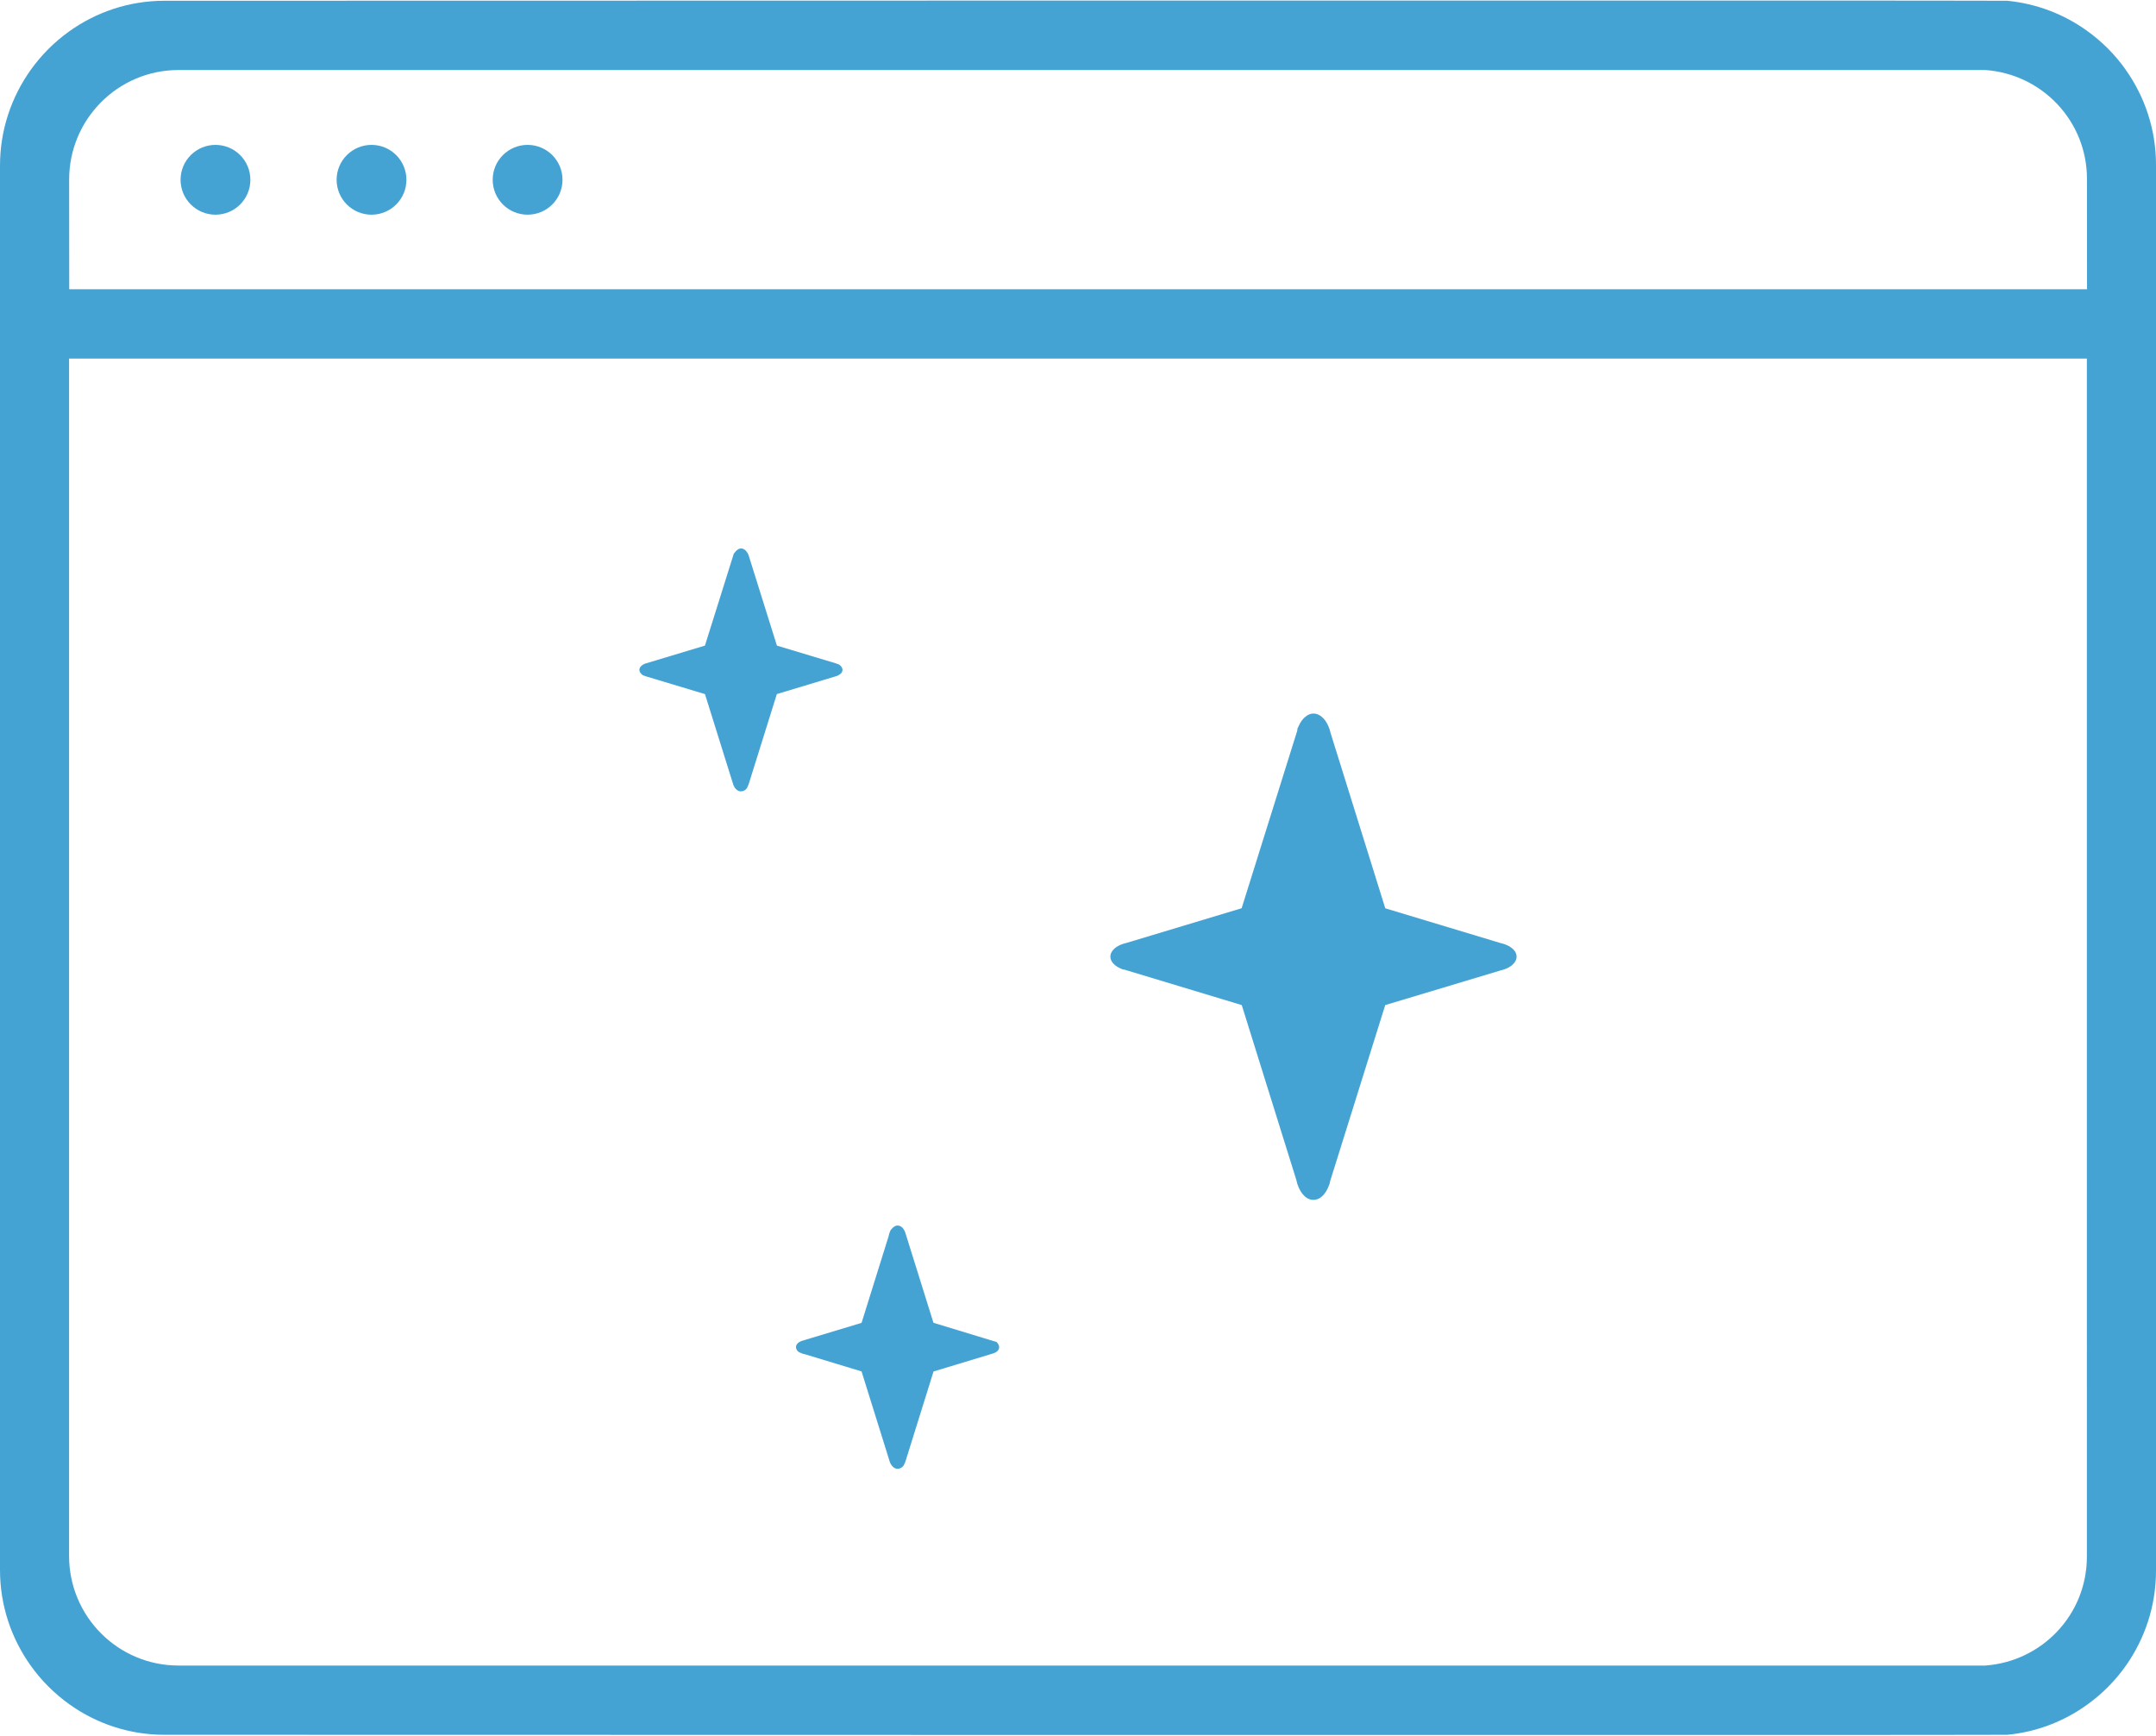
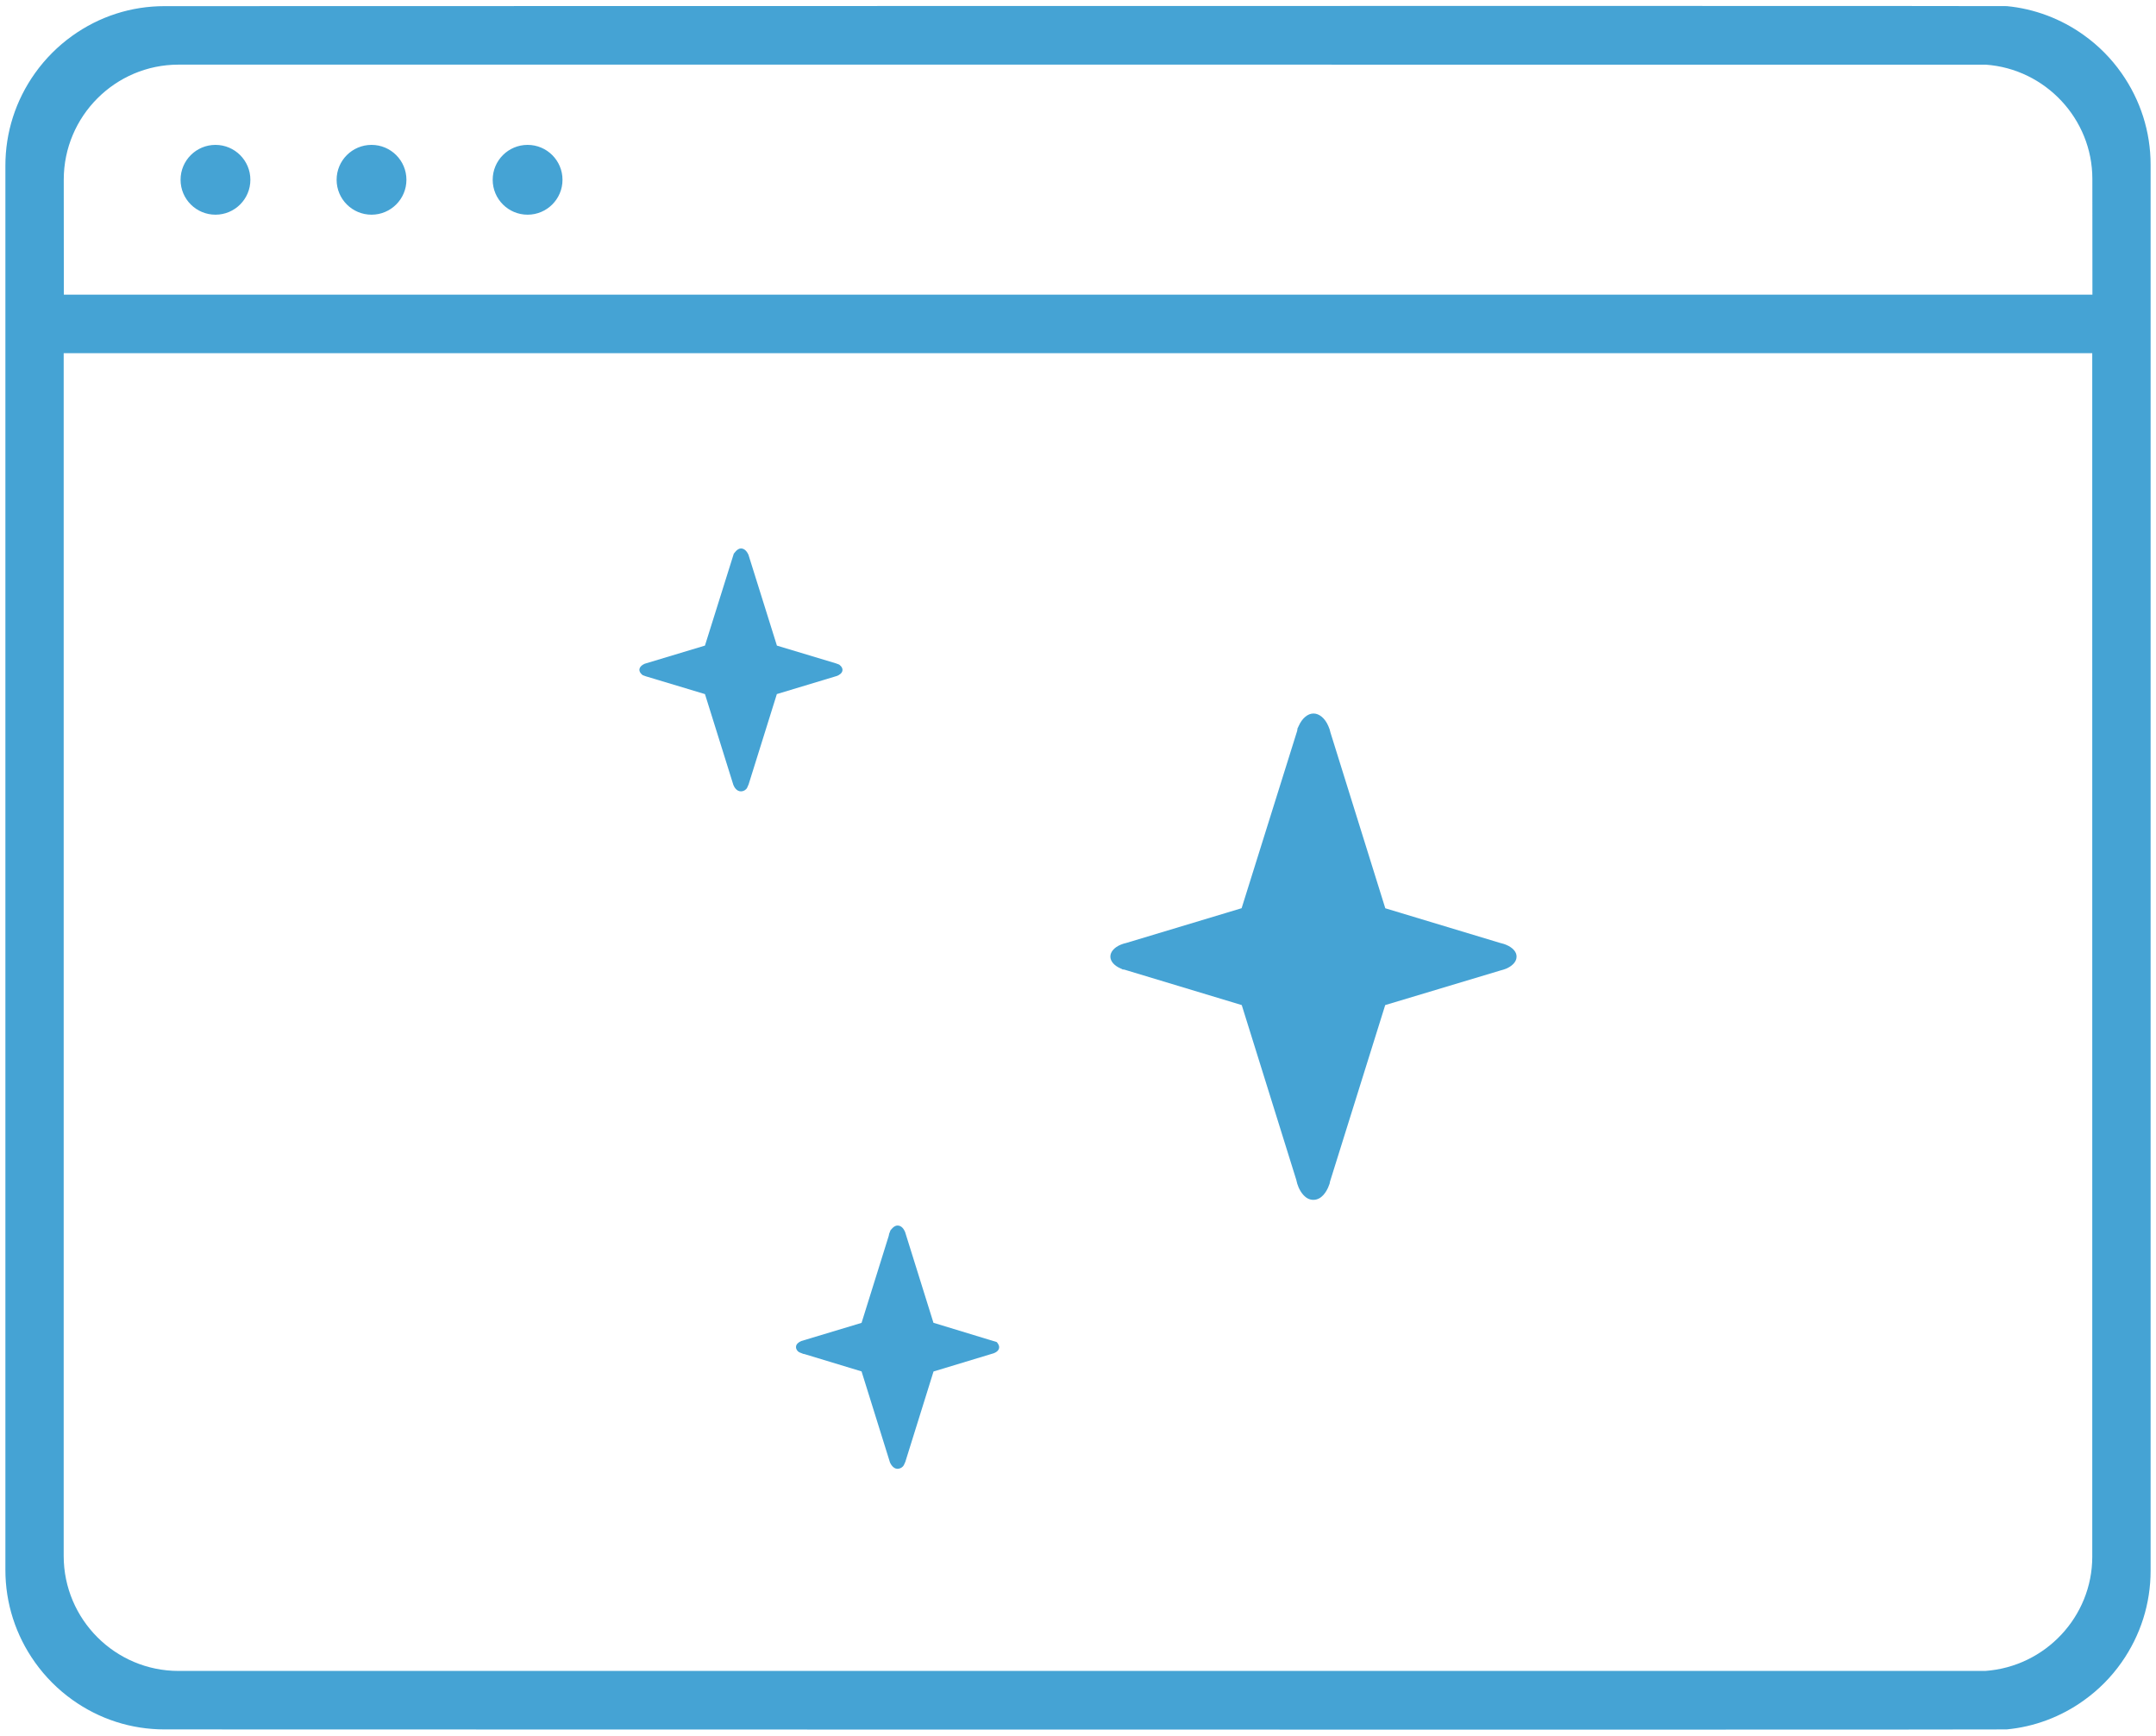
<svg xmlns="http://www.w3.org/2000/svg" version="1.1" id="Layer_1" x="0px" y="0px" width="100px" height="80.5px" viewBox="0 0 100 80.5" enable-background="new 0 0 100 80.5" xml:space="preserve">
-   <path fill="#45A3D4" d="M69.854,43.82c-0.057-0.024-0.119-0.047-0.287-0.088l-5.315-1.603l-2.544-8.154  c-0.02-0.101-0.051-0.198-0.1-0.305c-0.155-0.356-0.418-0.575-0.686-0.575s-0.533,0.228-0.686,0.58  c-0.022,0.052-0.045,0.105-0.049,0.105c-0.002,0-0.004-0.006-0.002-0.017l-0.017,0.132l-2.578,8.231l-5.356,1.613  c-0.08,0.018-0.16,0.041-0.248,0.078c-0.301,0.123-0.485,0.334-0.485,0.553s0.183,0.427,0.487,0.555  c0.044,0.02,0.09,0.035,0.062,0.035c-0.006,0-0.013,0-0.021,0l0.123,0.014l5.443,1.644l2.53,8.106  c0.024,0.123,0.06,0.24,0.108,0.348c0.095,0.217,0.312,0.58,0.684,0.58c0.393,0,0.605-0.393,0.684-0.573  c0.03-0.074,0.062-0.152,0.071-0.181l0.015-0.088l2.563-8.192l5.351-1.607c0.09-0.021,0.174-0.049,0.256-0.081  c0.236-0.099,0.486-0.294,0.486-0.556C70.348,44.154,70.165,43.949,69.854,43.82z M43.296,61.354l-1.318-4.218  c-0.06-0.135-0.165-0.293-0.35-0.293c-0.177,0-0.309,0.214-0.319,0.214c0,0,0-0.002,0-0.007l-0.067,0.173l-0.022,0.103l-1.259,4.032  l-2.795,0.842c-0.114,0.048-0.246,0.138-0.246,0.281c0,0.111,0.081,0.213,0.161,0.246l0.182,0.072l0.044,0.006l2.654,0.805  l1.318,4.222c0.03,0.069,0.143,0.291,0.345,0.295h0.007c0.154-0.006,0.265-0.106,0.293-0.175l0.068-0.151l1.307-4.188l2.8-0.848  c0.112-0.045,0.244-0.132,0.244-0.277c0-0.122-0.1-0.225-0.113-0.24L43.296,61.354z M39.077,31.072c0-0.155-0.166-0.247-0.154-0.247  l-0.147-0.055l-2.741-0.825l-1.321-4.217c-0.041-0.089-0.149-0.29-0.347-0.29c-0.18,0-0.32,0.24-0.329,0.24c0,0,0-0.002,0-0.007  l-1.341,4.273l-2.793,0.842c-0.248,0.109-0.248,0.261-0.248,0.282c0.002,0.15,0.158,0.243,0.146,0.244l0.15,0.056l2.746,0.826  l1.318,4.216c0.046,0.111,0.154,0.295,0.35,0.295c0.149,0,0.26-0.104,0.285-0.161l0.072-0.164l1.309-4.187l2.793-0.843  C38.899,31.321,39.077,31.229,39.077,31.072z M29.805,31.314l-0.003-0.001L29.8,31.312L29.805,31.314z M98.605,3.248  c-0.496-0.707-1.108-1.322-1.811-1.824c-1.064-0.763-2.33-1.259-3.703-1.389c-0.236-0.022-85.465,0-85.465,0  c-1.649,0-3.173,0.53-4.42,1.423c-0.689,0.493-1.293,1.099-1.786,1.79C0.53,4.5,0,6.027,0,7.681v65.137  C0,74.475,0.53,76,1.421,77.252c0.492,0.691,1.097,1.297,1.786,1.79c1.247,0.894,2.771,1.422,4.42,1.422c0,0,85.229,0.022,85.466,0  c1.373-0.127,2.638-0.624,3.703-1.389c0.701-0.5,1.313-1.116,1.812-1.823C99.48,76.008,100,74.495,100,72.855V7.643  C100,6.006,99.48,4.492,98.605,3.248z M3.207,8.332c0-2.808,2.271-5.084,5.073-5.084h83.805c2.628,0.188,4.713,2.363,4.713,5.047  l0.003,5.121H3.211L3.207,8.332L3.207,8.332z M96.794,72.205c0,2.686-2.082,4.859-4.714,5.047H8.28  c-2.805,0-5.076-2.275-5.076-5.084V16.631h93.589L96.794,72.205L96.794,72.205z" />
-   <circle fill="#45A3D4" cx="9.994" cy="8.339" r="1.619" />
-   <circle fill="#45A3D4" cx="24.471" cy="8.339" r="1.619" />
-   <circle fill="#45A3D4" cx="17.232" cy="8.339" r="1.619" />
+   <path fill="#45A3D4" d="M70.829,80.224c-25.323,0-63.202-0.01-63.202-0.01c-1.541,0-3.019-0.476-4.274-1.375  c-0.67-0.479-1.251-1.062-1.728-1.731C0.725,75.844,0.25,74.36,0.25,72.818V7.681c0-1.542,0.475-3.024,1.374-4.288  c0.479-0.671,1.061-1.254,1.728-1.732c1.257-0.9,2.735-1.376,4.274-1.376c0,0,37.88-0.01,63.203-0.01  c14.568,0,22.055,0.003,22.25,0.009c1.275,0.121,2.514,0.585,3.569,1.342c0.684,0.488,1.273,1.082,1.752,1.765  c0.883,1.255,1.35,2.725,1.35,4.251v65.212c0,1.526-0.466,2.997-1.348,4.253c-0.482,0.686-1.071,1.278-1.752,1.764  c-1.059,0.76-2.297,1.225-3.581,1.343C92.884,80.221,85.397,80.224,70.829,80.224z M2.954,72.168c0,2.941,2.389,5.334,5.326,5.334  h83.8c2.791-0.198,4.964-2.524,4.964-5.297l-0.001-55.824H2.954V72.168z M8.28,2.998c-2.935,0-5.323,2.393-5.323,5.334l0.004,5.334  h94.09l-0.003-5.371c0-2.771-2.172-5.098-4.945-5.296L8.28,2.998z M69.854,43.82c-0.057-0.024-0.119-0.047-0.287-0.088l-5.314-1.604  l-2.544-8.154c-0.021-0.101-0.051-0.198-0.101-0.305c-0.154-0.356-0.418-0.575-0.686-0.575s-0.533,0.228-0.686,0.58  c-0.022,0.052-0.045,0.105-0.049,0.105c-0.002,0-0.004-0.006-0.002-0.017l-0.018,0.132l-2.578,8.231l-5.355,1.613  c-0.08,0.018-0.16,0.04-0.248,0.077c-0.301,0.123-0.485,0.334-0.485,0.554c0,0.219,0.183,0.427,0.487,0.555  c0.044,0.021,0.09,0.035,0.062,0.035c-0.006,0-0.013,0-0.021,0l0.123,0.015l5.443,1.644l2.529,8.106  c0.023,0.123,0.061,0.239,0.107,0.348c0.096,0.217,0.312,0.58,0.685,0.58c0.394,0,0.604-0.394,0.685-0.573  c0.029-0.074,0.062-0.152,0.07-0.181l0.016-0.088l2.562-8.192l5.352-1.607c0.09-0.021,0.174-0.049,0.256-0.081  c0.235-0.099,0.485-0.294,0.485-0.556C70.348,44.154,70.165,43.949,69.854,43.82z M43.296,61.354l-1.318-4.218  c-0.06-0.135-0.165-0.293-0.35-0.293c-0.177,0-0.309,0.214-0.319,0.214c0,0,0-0.002,0-0.007l-0.067,0.173l-0.022,0.104l-1.259,4.031  L37.166,62.2c-0.114,0.048-0.246,0.138-0.246,0.28c0,0.111,0.081,0.213,0.161,0.246l0.182,0.072l0.044,0.006l2.654,0.805  l1.318,4.223c0.03,0.068,0.143,0.291,0.345,0.295h0.007c0.154-0.006,0.265-0.105,0.293-0.175l0.068-0.151l1.307-4.188l2.8-0.848  c0.112-0.045,0.244-0.133,0.244-0.277c0-0.122-0.1-0.225-0.113-0.24L43.296,61.354z M39.077,31.072c0-0.155-0.166-0.247-0.154-0.247  l-0.147-0.055l-2.741-0.825l-1.321-4.217c-0.041-0.089-0.149-0.29-0.347-0.29c-0.18,0-0.32,0.24-0.329,0.24c0,0,0-0.002,0-0.007  l-1.341,4.273l-2.793,0.842c-0.248,0.109-0.248,0.261-0.248,0.282c0.002,0.15,0.158,0.243,0.146,0.244l0.15,0.056l2.746,0.826  l1.318,4.216c0.046,0.111,0.154,0.295,0.35,0.295c0.149,0,0.26-0.104,0.285-0.161l0.072-0.164l1.309-4.187l2.793-0.843  C38.899,31.321,39.077,31.229,39.077,31.072z M29.802,31.313l0.003,0.001L29.8,31.312L29.802,31.313z M9.994,6.72  c-0.895,0-1.619,0.725-1.619,1.619c0,0.895,0.725,1.619,1.619,1.619c0.894,0,1.619-0.725,1.619-1.619  C11.613,7.445,10.888,6.72,9.994,6.72z M24.471,6.72c-0.895,0-1.619,0.725-1.619,1.619c0,0.895,0.725,1.619,1.619,1.619  c0.894,0,1.619-0.725,1.619-1.619C26.09,7.445,25.365,6.72,24.471,6.72z M17.232,6.72c-0.894,0-1.619,0.725-1.619,1.619  c0,0.895,0.725,1.619,1.619,1.619s1.619-0.725,1.619-1.619C18.851,7.445,18.126,6.72,17.232,6.72z" />
</svg>
